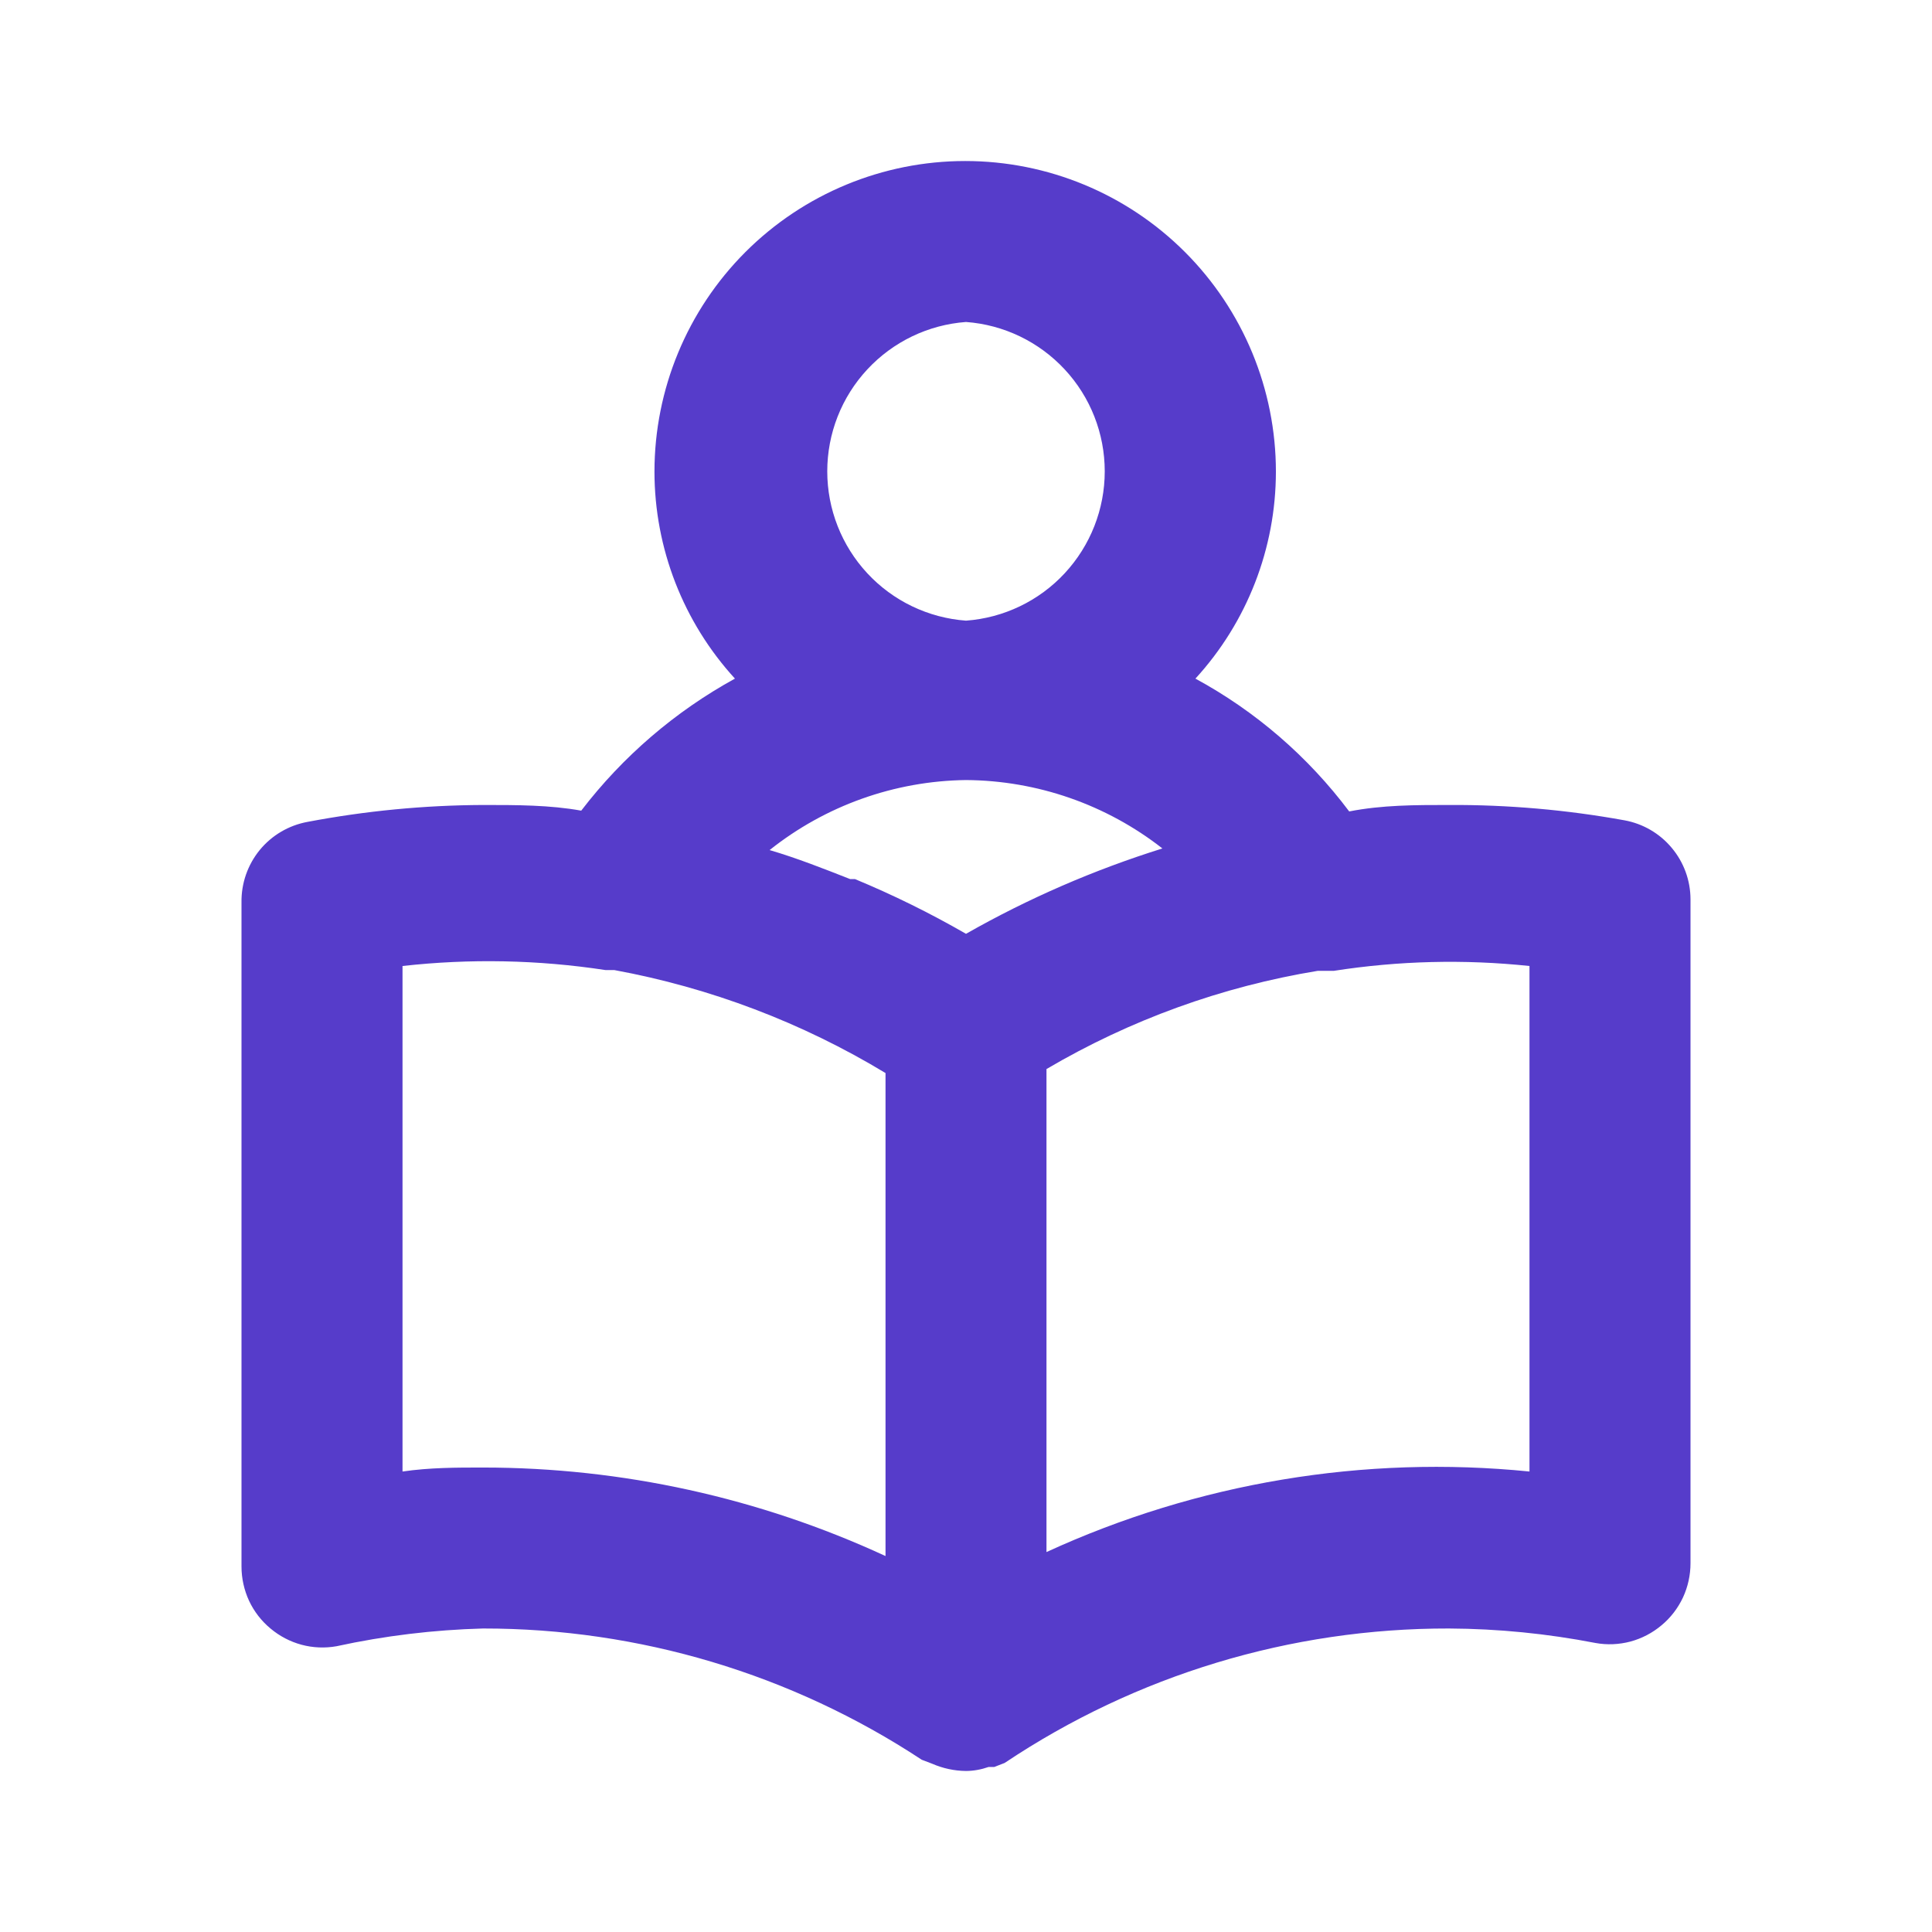
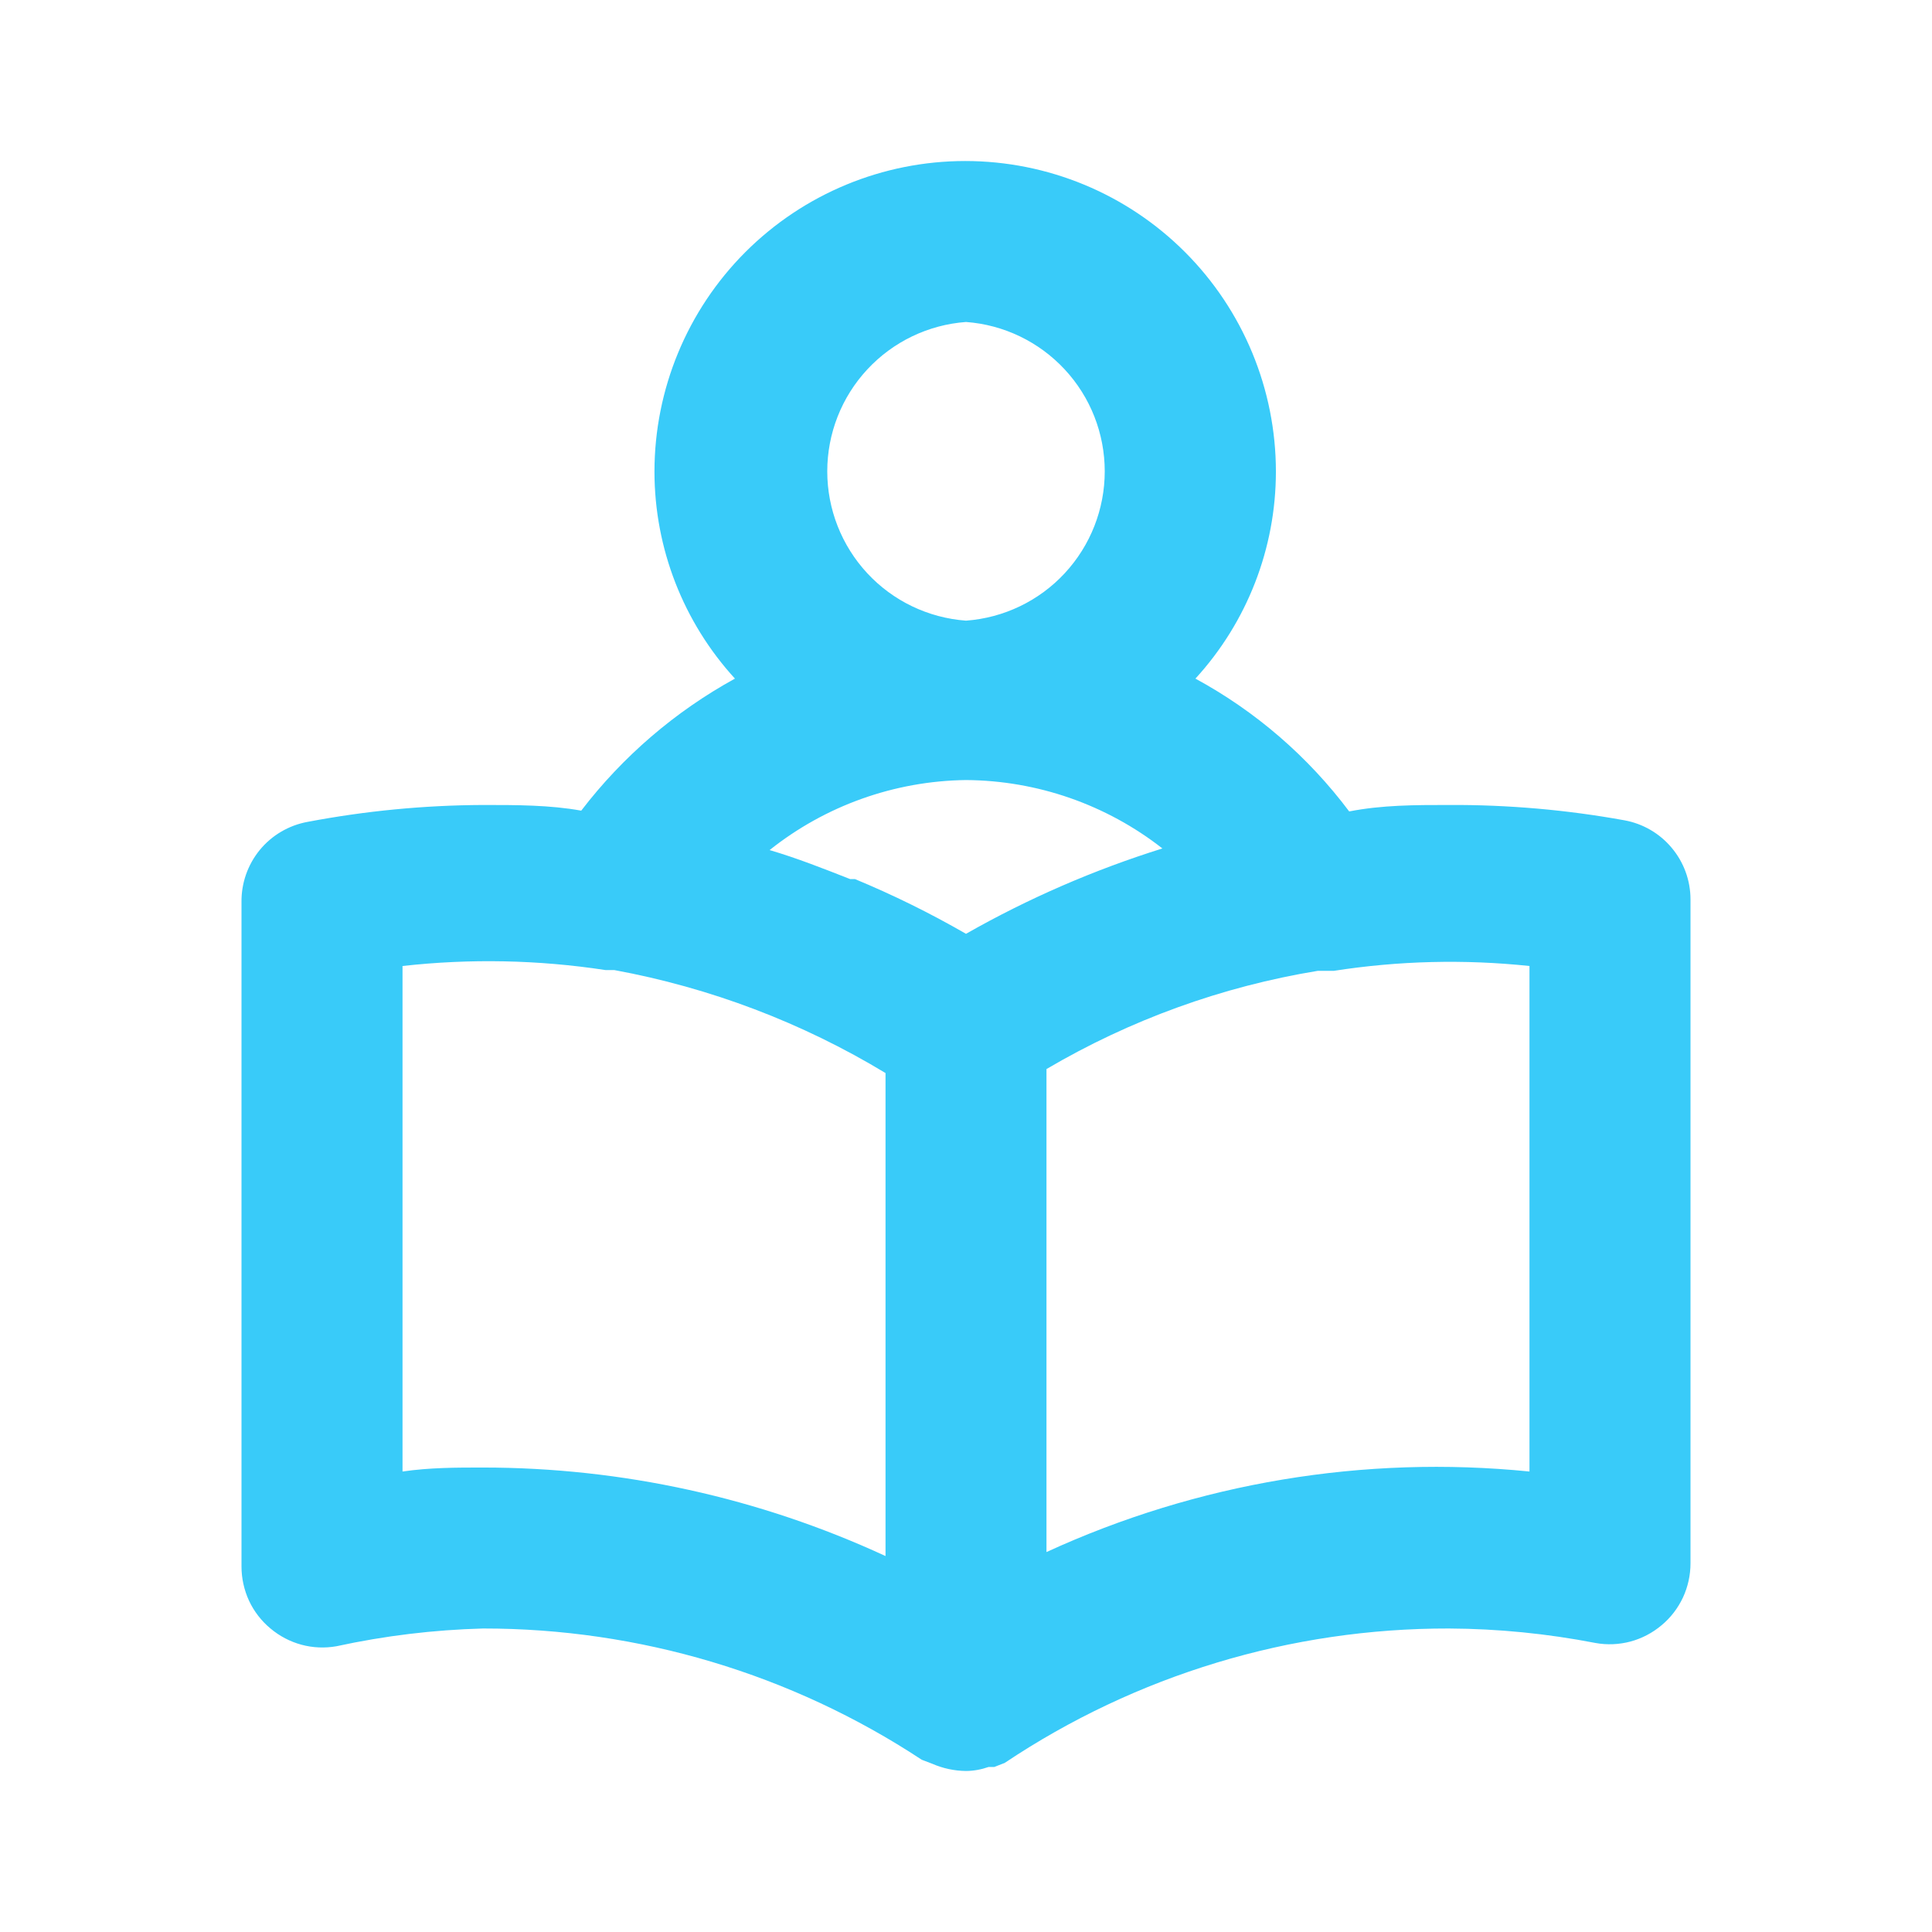
<svg xmlns="http://www.w3.org/2000/svg" preserveAspectRatio="none" overflow="visible" style="display: block;" width="32" height="32" viewBox="0 0 32 32" fill="none">
  <g id="Users / reader">
-     <path id="Vector" d="M26.907 13.587C25.948 13.413 24.975 13.328 24 13.333C23.44 13.333 22.893 13.333 22.347 13.44C21.666 12.532 20.797 11.781 19.8 11.24C20.657 10.304 21.132 9.082 21.133 7.813C21.133 6.448 20.591 5.139 19.626 4.174C18.661 3.209 17.352 2.667 15.987 2.667C14.622 2.667 13.313 3.209 12.347 4.174C11.382 5.139 10.84 6.448 10.84 7.813C10.841 9.082 11.317 10.304 12.173 11.24C11.182 11.784 10.315 12.529 9.627 13.427C9.107 13.333 8.56 13.333 8 13.333C7.025 13.337 6.052 13.431 5.093 13.613C4.783 13.67 4.502 13.835 4.302 14.079C4.102 14.324 3.995 14.631 4 14.947V25.947C4 26.142 4.043 26.336 4.125 26.514C4.208 26.691 4.329 26.848 4.48 26.973C4.63 27.099 4.805 27.191 4.994 27.242C5.183 27.293 5.381 27.301 5.573 27.267C6.371 27.093 7.184 26.995 8 26.973C10.583 26.971 13.11 27.726 15.267 29.147V29.147L15.44 29.213C15.617 29.29 15.807 29.331 16 29.333C16.127 29.332 16.253 29.309 16.373 29.267H16.467L16.64 29.2C18.818 27.743 21.38 26.968 24 26.973C24.815 26.977 25.627 27.058 26.427 27.213C26.619 27.248 26.817 27.239 27.006 27.189C27.195 27.138 27.37 27.046 27.52 26.92C27.671 26.795 27.791 26.638 27.875 26.46C27.957 26.283 28 26.089 28 25.893V14.893C27.999 14.582 27.889 14.281 27.689 14.043C27.49 13.804 27.213 13.643 26.907 13.587V13.587ZM16 5.333C16.625 5.379 17.209 5.66 17.635 6.119C18.061 6.577 18.298 7.18 18.298 7.807C18.298 8.433 18.061 9.036 17.635 9.495C17.209 9.954 16.625 10.234 16 10.28V10.28C15.375 10.234 14.791 9.954 14.365 9.495C13.939 9.036 13.702 8.433 13.702 7.807C13.702 7.18 13.939 6.577 14.365 6.119C14.791 5.66 15.375 5.379 16 5.333V5.333ZM14.667 25.773C12.577 24.807 10.302 24.307 8 24.307C7.56 24.307 7.12 24.307 6.667 24.373V16C7.785 15.875 8.914 15.897 10.027 16.067H10.173C11.762 16.359 13.285 16.937 14.667 17.773V25.773ZM16 15.467C15.407 15.125 14.792 14.822 14.16 14.56H14.08C13.64 14.387 13.2 14.213 12.747 14.08C13.672 13.343 14.817 12.935 16 12.92V12.92C17.18 12.928 18.324 13.326 19.253 14.053C18.122 14.407 17.031 14.88 16 15.467V15.467ZM25.333 24.373C22.596 24.098 19.834 24.558 17.333 25.707V17.707C18.718 16.892 20.241 16.34 21.827 16.08H22.093C23.165 15.913 24.254 15.886 25.333 16V24.373Z" fill="#563CCA" />
+     <path id="Vector" d="M26.907 13.587C25.948 13.413 24.975 13.328 24 13.333C23.44 13.333 22.893 13.333 22.347 13.44C21.666 12.532 20.797 11.781 19.8 11.24C20.657 10.304 21.132 9.082 21.133 7.813C21.133 6.448 20.591 5.139 19.626 4.174C18.661 3.209 17.352 2.667 15.987 2.667C14.622 2.667 13.313 3.209 12.347 4.174C11.382 5.139 10.84 6.448 10.84 7.813C10.841 9.082 11.317 10.304 12.173 11.24C11.182 11.784 10.315 12.529 9.627 13.427C9.107 13.333 8.56 13.333 8 13.333C7.025 13.337 6.052 13.431 5.093 13.613C4.783 13.67 4.502 13.835 4.302 14.079C4.102 14.324 3.995 14.631 4 14.947V25.947C4 26.142 4.043 26.336 4.125 26.514C4.208 26.691 4.329 26.848 4.48 26.973C4.63 27.099 4.805 27.191 4.994 27.242C5.183 27.293 5.381 27.301 5.573 27.267C6.371 27.093 7.184 26.995 8 26.973C10.583 26.971 13.11 27.726 15.267 29.147V29.147L15.44 29.213C15.617 29.29 15.807 29.331 16 29.333C16.127 29.332 16.253 29.309 16.373 29.267H16.467L16.64 29.2C18.818 27.743 21.38 26.968 24 26.973C24.815 26.977 25.627 27.058 26.427 27.213C26.619 27.248 26.817 27.239 27.006 27.189C27.195 27.138 27.37 27.046 27.52 26.92C27.671 26.795 27.791 26.638 27.875 26.46C27.957 26.283 28 26.089 28 25.893V14.893C27.999 14.582 27.889 14.281 27.689 14.043C27.49 13.804 27.213 13.643 26.907 13.587V13.587ZM16 5.333C16.625 5.379 17.209 5.66 17.635 6.119C18.061 6.577 18.298 7.18 18.298 7.807C18.298 8.433 18.061 9.036 17.635 9.495C17.209 9.954 16.625 10.234 16 10.28V10.28C15.375 10.234 14.791 9.954 14.365 9.495C13.939 9.036 13.702 8.433 13.702 7.807C13.702 7.18 13.939 6.577 14.365 6.119C14.791 5.66 15.375 5.379 16 5.333V5.333ZM14.667 25.773C12.577 24.807 10.302 24.307 8 24.307C7.56 24.307 7.12 24.307 6.667 24.373V16C7.785 15.875 8.914 15.897 10.027 16.067H10.173C11.762 16.359 13.285 16.937 14.667 17.773V25.773ZM16 15.467C15.407 15.125 14.792 14.822 14.16 14.56H14.08C13.64 14.387 13.2 14.213 12.747 14.08C13.672 13.343 14.817 12.935 16 12.92V12.92C17.18 12.928 18.324 13.326 19.253 14.053C18.122 14.407 17.031 14.88 16 15.467V15.467ZM25.333 24.373C22.596 24.098 19.834 24.558 17.333 25.707V17.707C18.718 16.892 20.241 16.34 21.827 16.08H22.093C23.165 15.913 24.254 15.886 25.333 16V24.373Z" fill="#39CBF9" />
  </g>
</svg>
